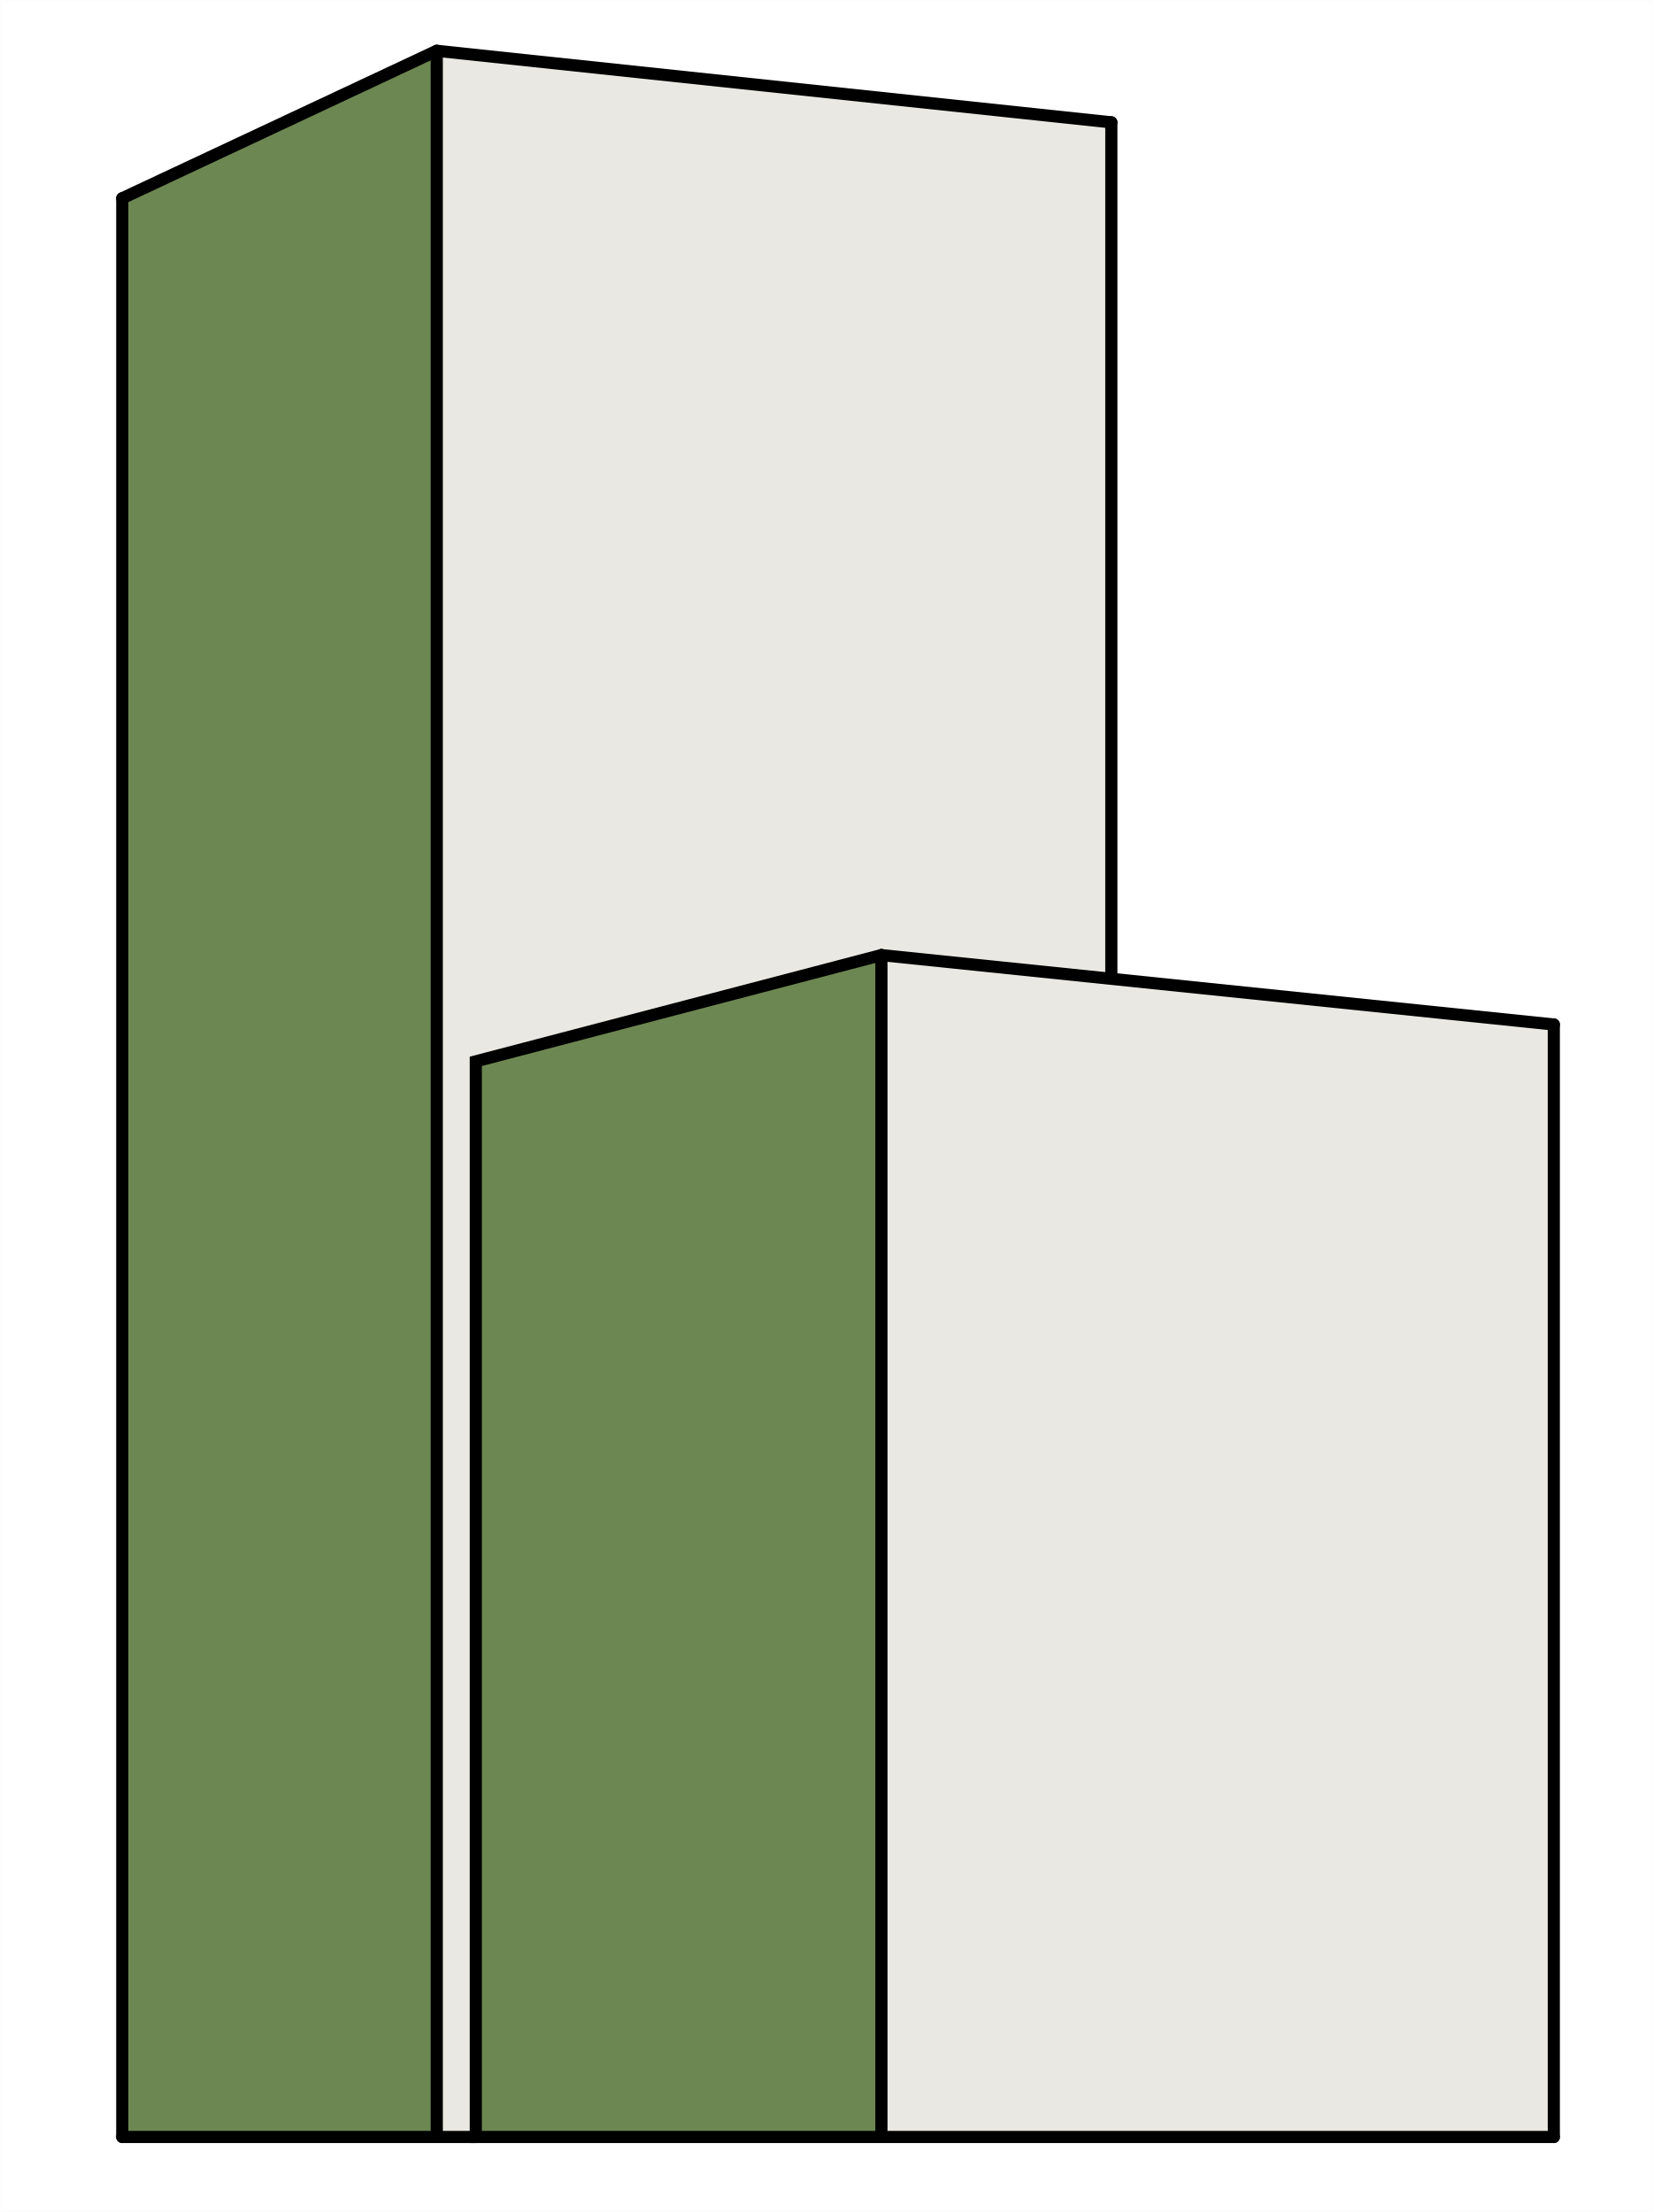
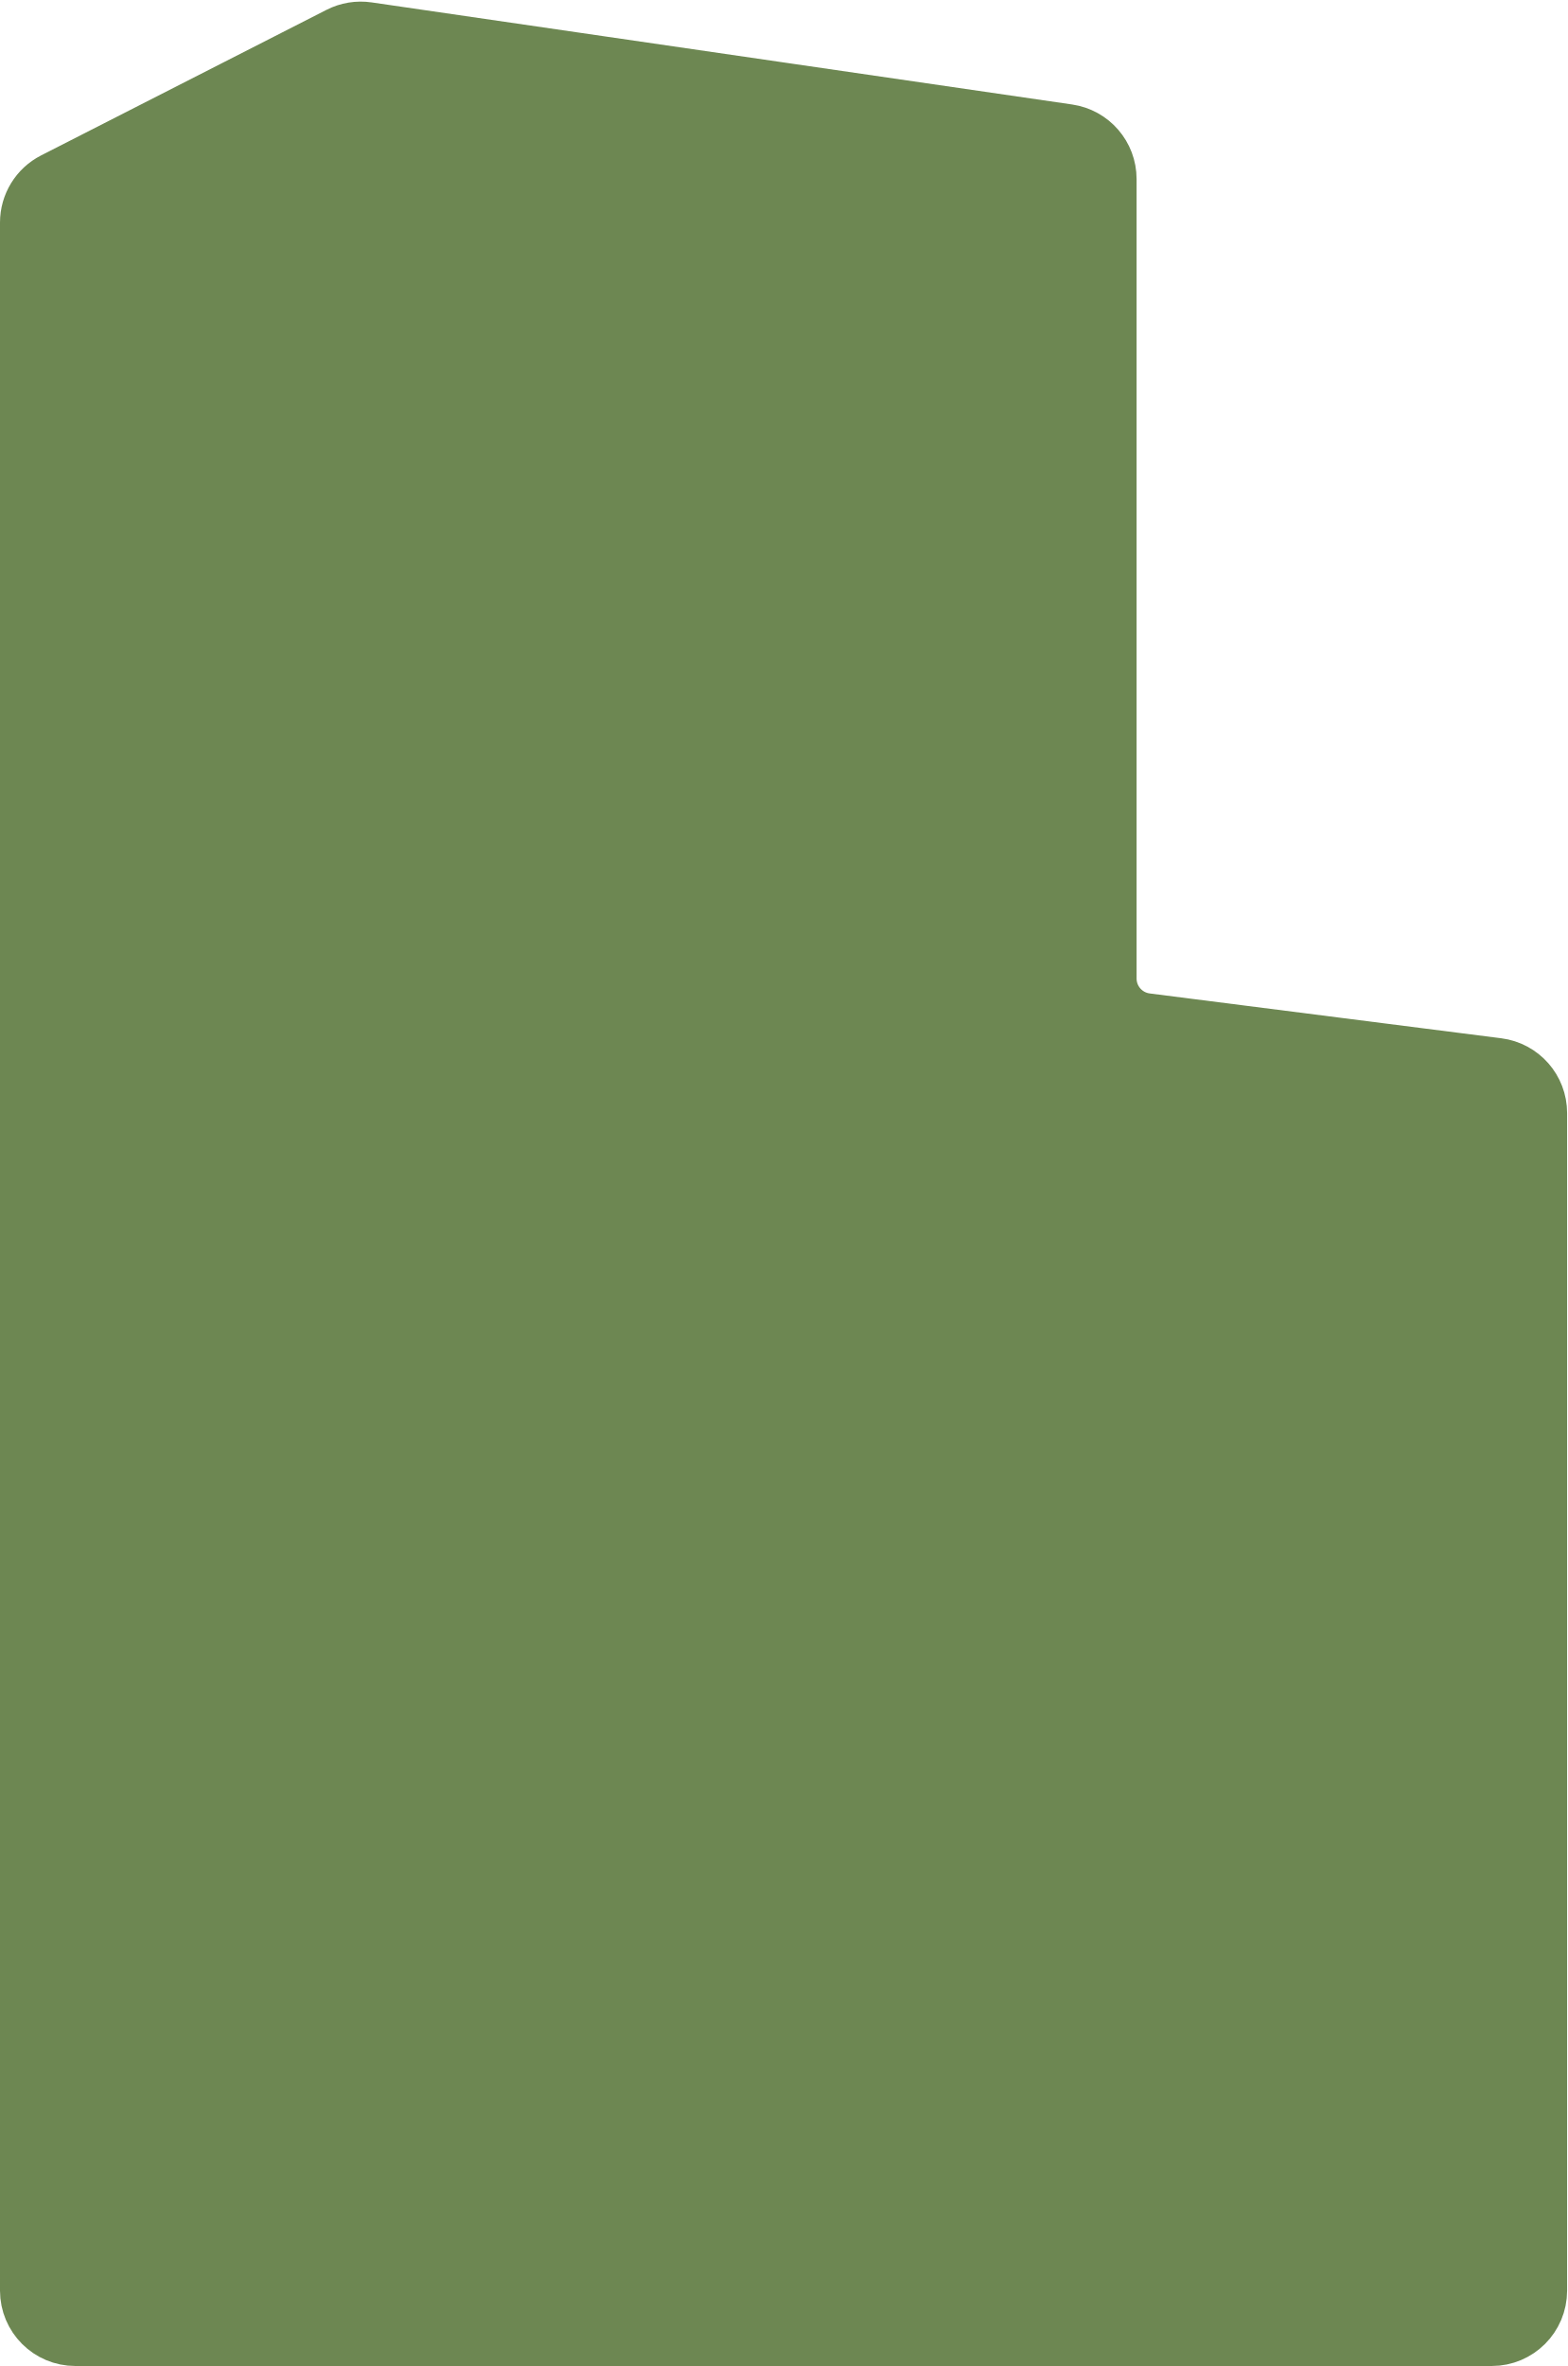
- <svg xmlns="http://www.w3.org/2000/svg" width="68" height="91" viewBox="0 0 68 91" fill="none">
-   <rect x="0.05" y="0.05" width="67.9" height="90.9" stroke="black" stroke-opacity="0.01" stroke-width="0.1" />
-   <path d="M17.968 2L4.939 8.08V87.985H17.968V2Z" fill="#6D8752" />
-   <path d="M19.571 43.663V87.954L36.207 87.985L36.254 39.292L19.571 43.663Z" fill="#6D8752" />
-   <path d="M17.968 2L45.761 5V40.273L36.207 39.347L19.571 43.664V87.985H17.968V2Z" fill="#E9E8E2" />
-   <path d="M36.165 39.292L36.207 87.985H64V42.058L36.165 39.292Z" fill="#E9E8E2" />
-   <path d="M36.254 39.292L63.911 42.147" stroke="black" stroke-width="0.5" stroke-linecap="round" />
-   <path d="M36.254 39.292V87.825" stroke="black" stroke-width="0.5" stroke-linecap="round" />
-   <path d="M36.254 39.292L19.571 43.663V87.914H63.911" stroke="black" stroke-width="0.5" stroke-linecap="round" />
-   <path d="M63.911 42.147V87.915" stroke="black" stroke-width="0.5" stroke-linecap="round" />
-   <path d="M19.571 87.914H5.029" stroke="black" stroke-width="0.5" stroke-linecap="round" />
-   <path d="M5.029 87.914V8.156" stroke="black" stroke-width="0.5" stroke-linecap="round" />
-   <path d="M5.029 8.156L17.965 2.089" stroke="black" stroke-width="0.5" stroke-linecap="round" />
-   <path d="M17.965 2.089L45.711 5.033" stroke="black" stroke-width="0.5" stroke-linecap="round" />
-   <path d="M45.711 5.033V40.184" stroke="black" stroke-width="0.5" stroke-linecap="round" />
-   <path d="M17.965 2.178V87.825" stroke="black" stroke-width="0.5" stroke-linecap="round" />
+ <svg xmlns="http://www.w3.org/2000/svg" width="104" height="157" viewBox="0 0 104 157" fill="none">
+   <path d="M22.578 2.434L3.637 12.094C2.632 12.606 2 13.639 2 14.766V152C2 153.657 3.343 155 5 155H99C100.657 155 102 153.657 102 152V73.856C102 72.346 100.877 71.071 99.379 70.88L76.049 67.906C74.551 67.715 73.429 66.44 73.429 64.93V11.88C73.429 10.39 72.335 9.126 70.861 8.912L24.373 2.138C23.759 2.048 23.131 2.152 22.578 2.434Z" fill="#6D8752" stroke="#6D8752" stroke-width="4" />
</svg>
